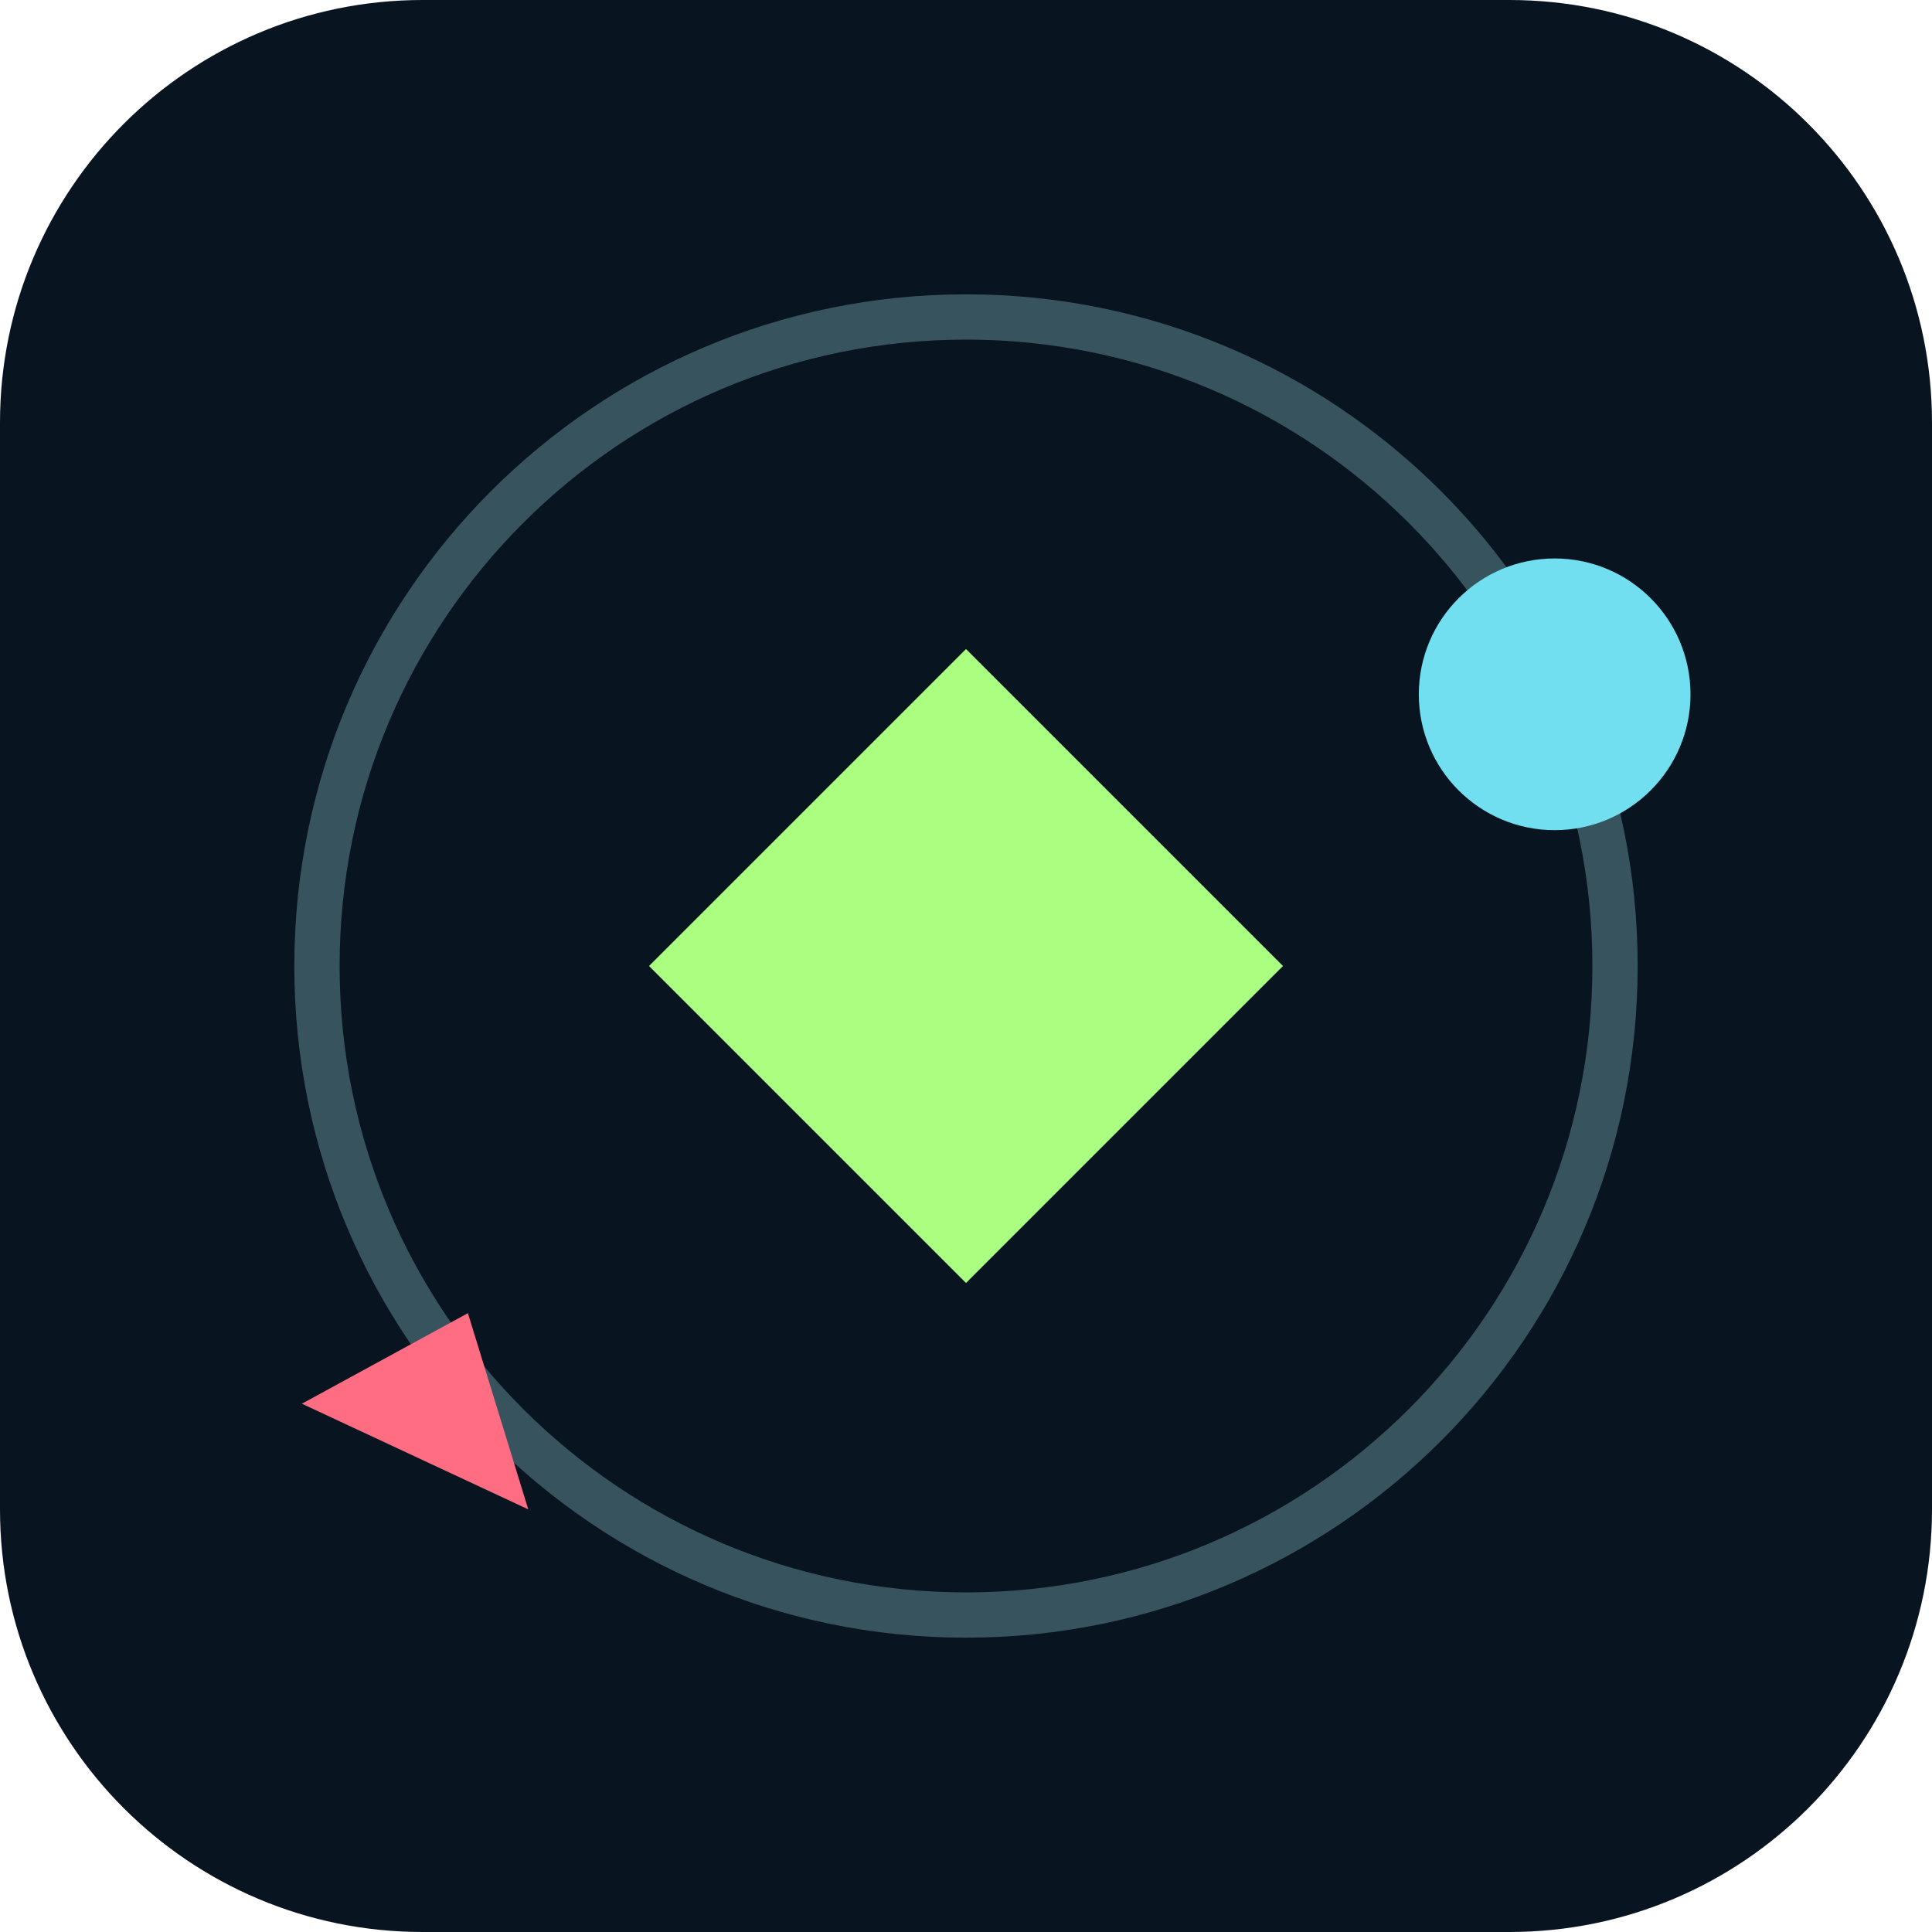
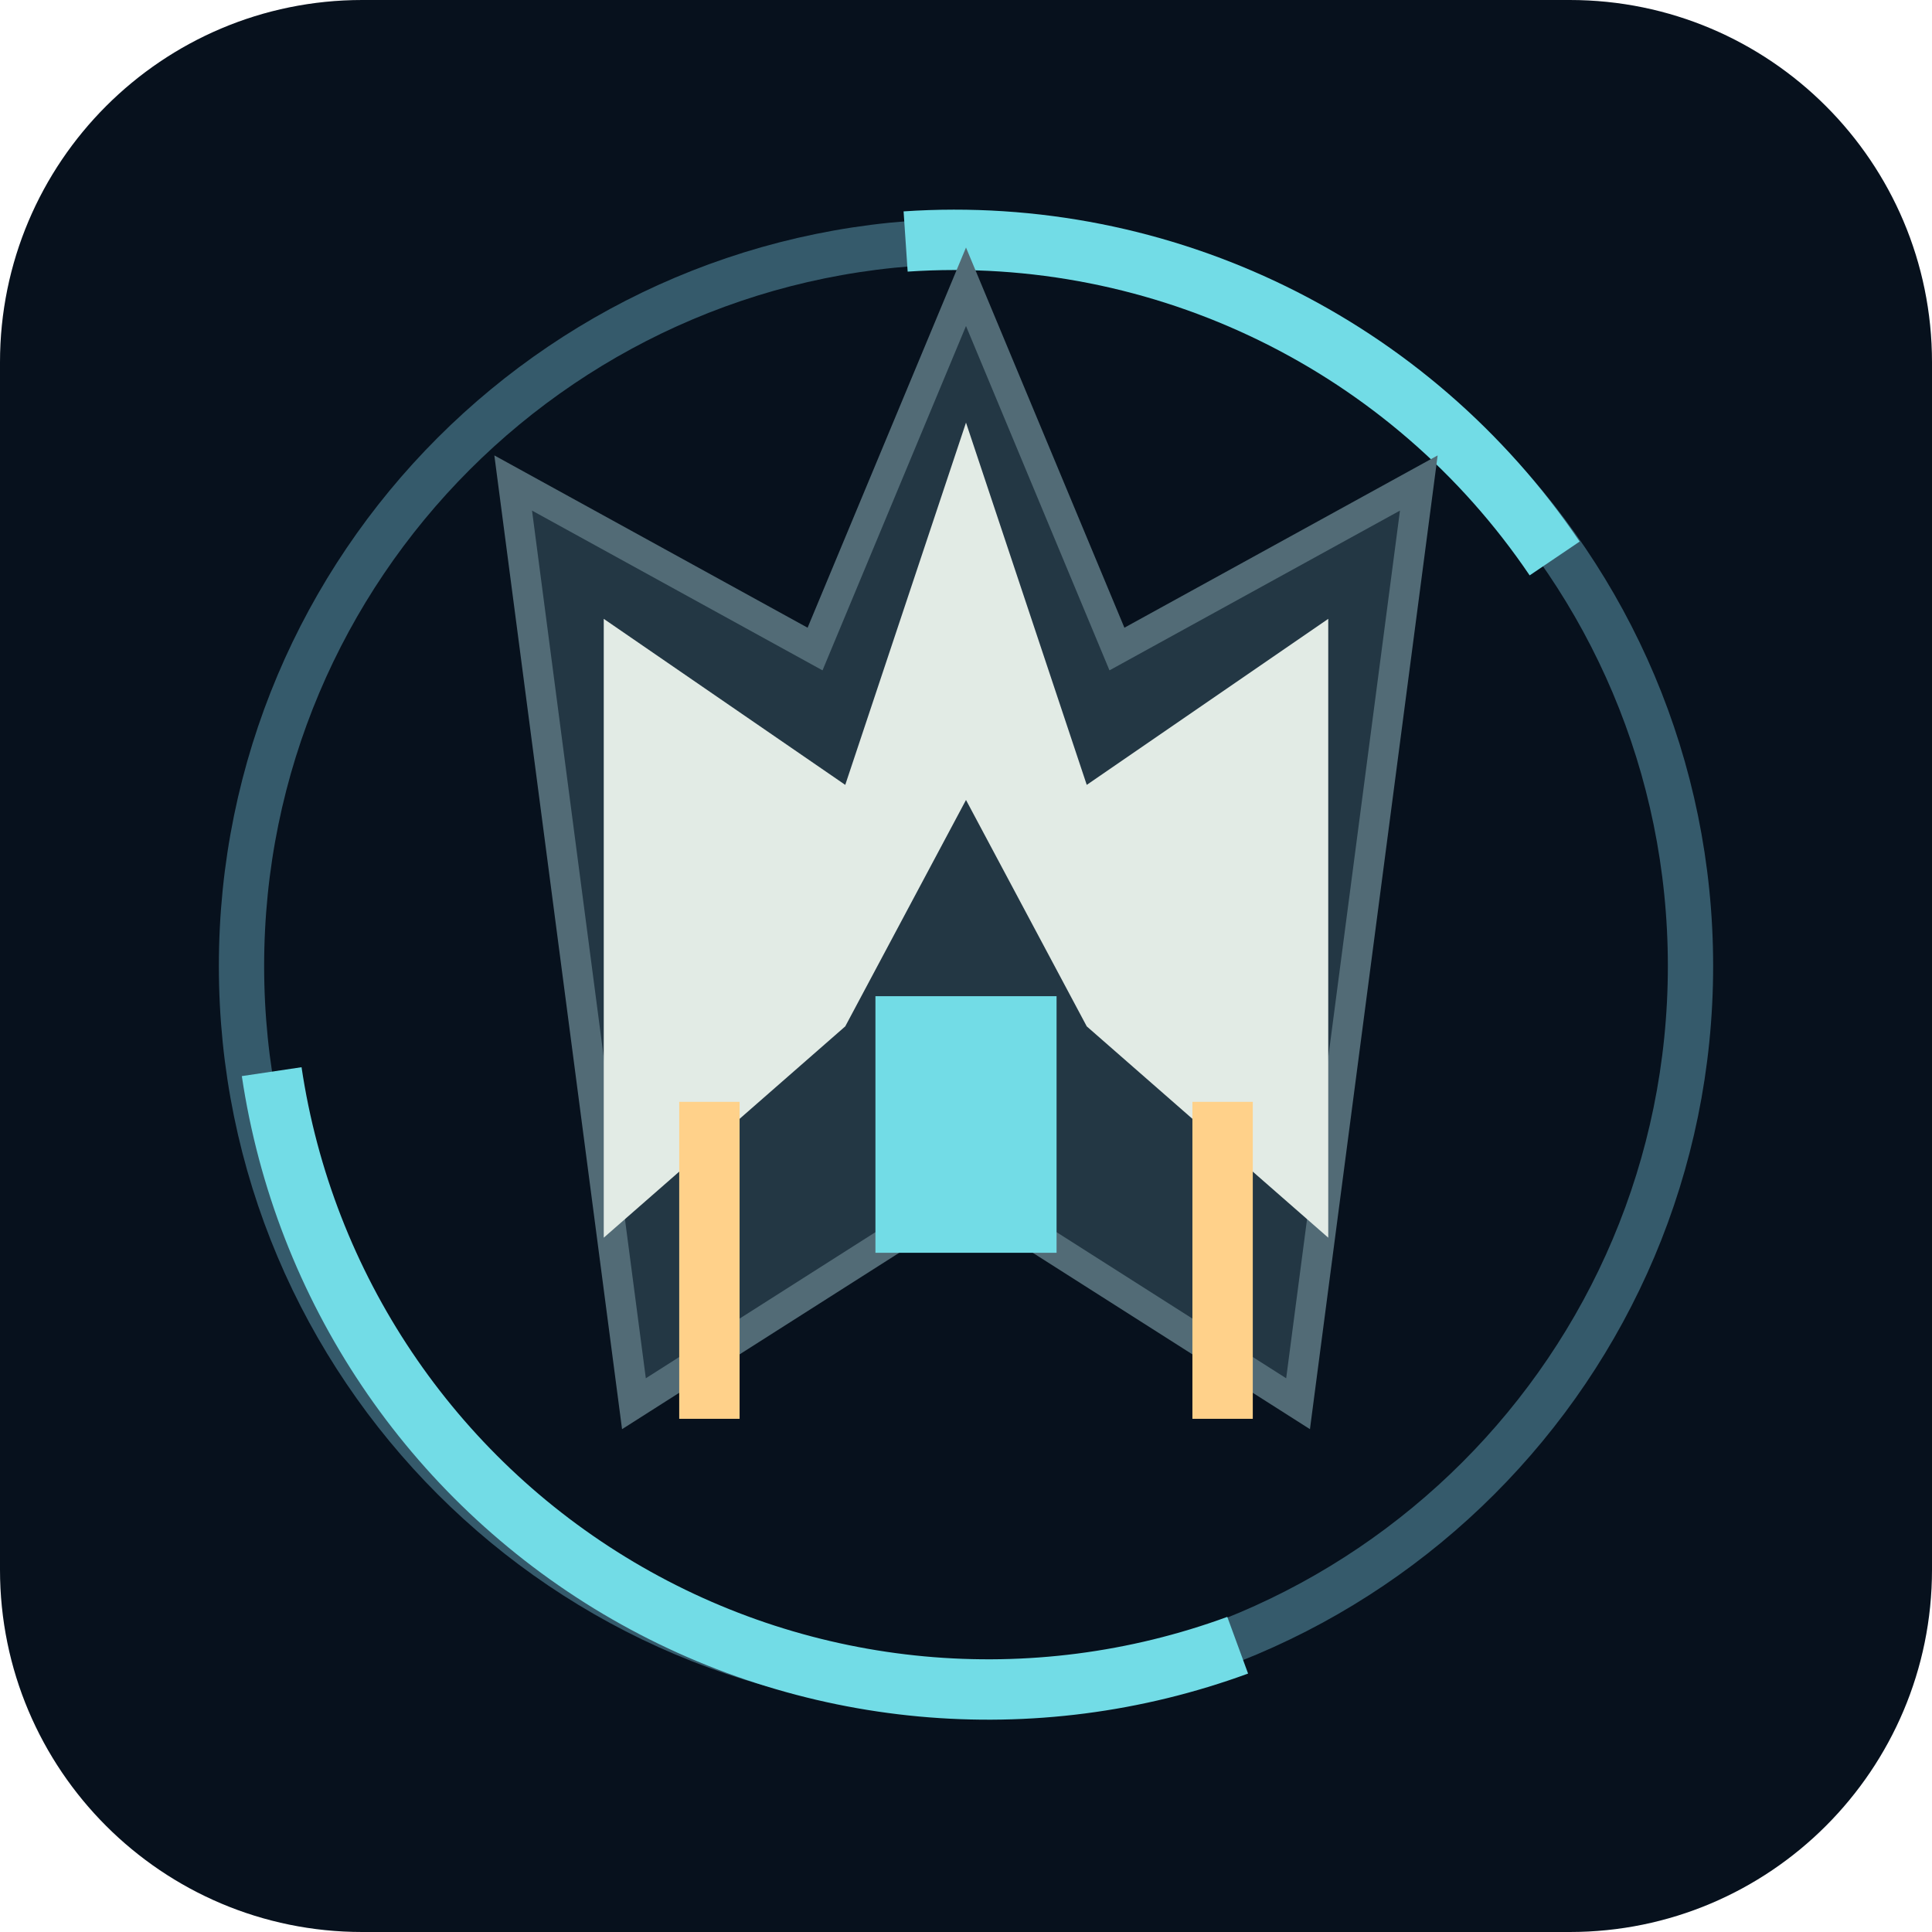
<svg xmlns="http://www.w3.org/2000/svg" width="128" height="128" viewBox="0 0 128 128">
-   <rect width="128" height="128" rx="28" fill="#091421" />
-   <circle cx="64" cy="64" r="43" fill="none" stroke="#37545e" stroke-width="3" />
-   <path d="M64 43 85 64 64 85 43 64Z" fill="#aaff80" />
-   <circle cx="103" cy="46" r="9" fill="#71dfef" />
-   <path d="m20 93 11-6 4 13Z" fill="#ff6d83" />
+   <rect width="128" height="128" rx="24" fill="#07111d" />
+   <circle cx="64" cy="64" r="48" fill="none" stroke="#355a6b" stroke-width="3" />
+   <path d="M18 71A48 48 0 0 0 82 109M103 37A48 48 0 0 0 60 16" fill="none" stroke="#72dce6" stroke-width="4" />
+   <path d="M42 93L34 32L54 43L64 19L74 43L94 32L86 93L64 79Z" fill="#233744" stroke="#526b76" stroke-width="2" />
+   <path d="M40 82L40 41L56 52L64 28L72 52L88 41L88 82L72 68L64 53L56 68Z" fill="#e2ebe5" />
+   <path d="M58 66H70V83H58Z" fill="#72dce6" />
+   <path d="M47 94V73M81 94V73" stroke="#ffd18a" stroke-width="4" />
</svg>
